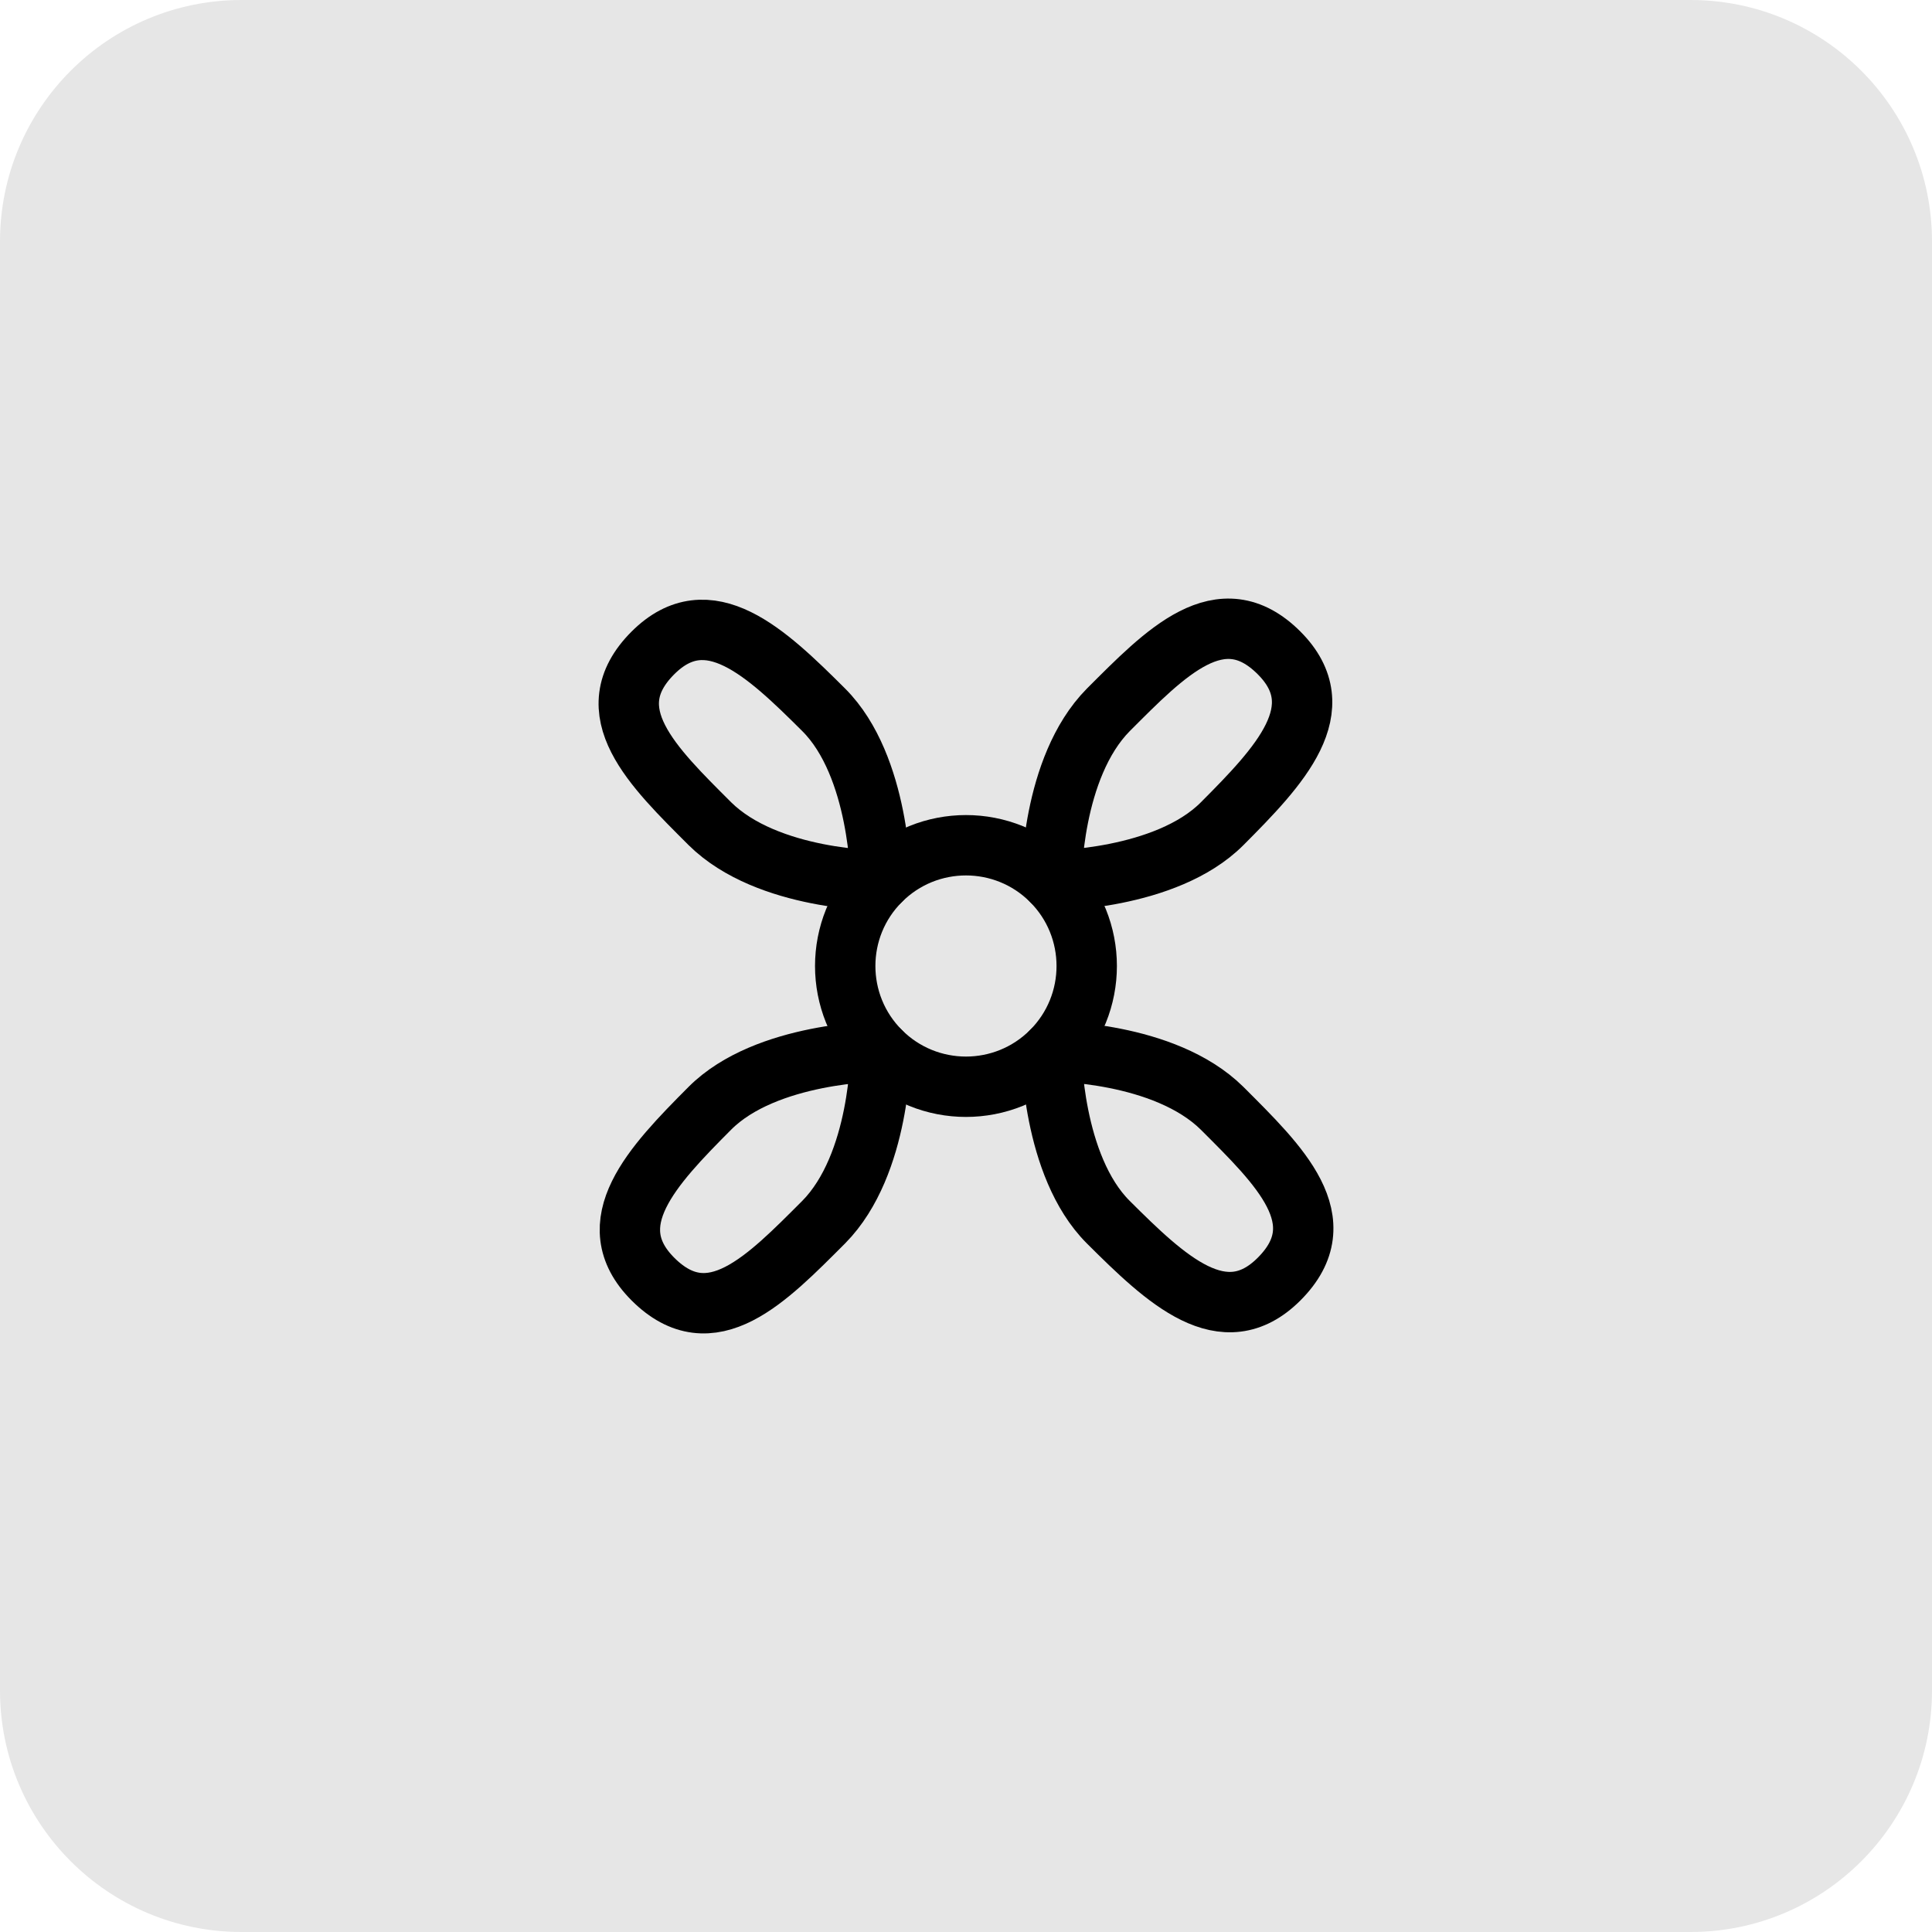
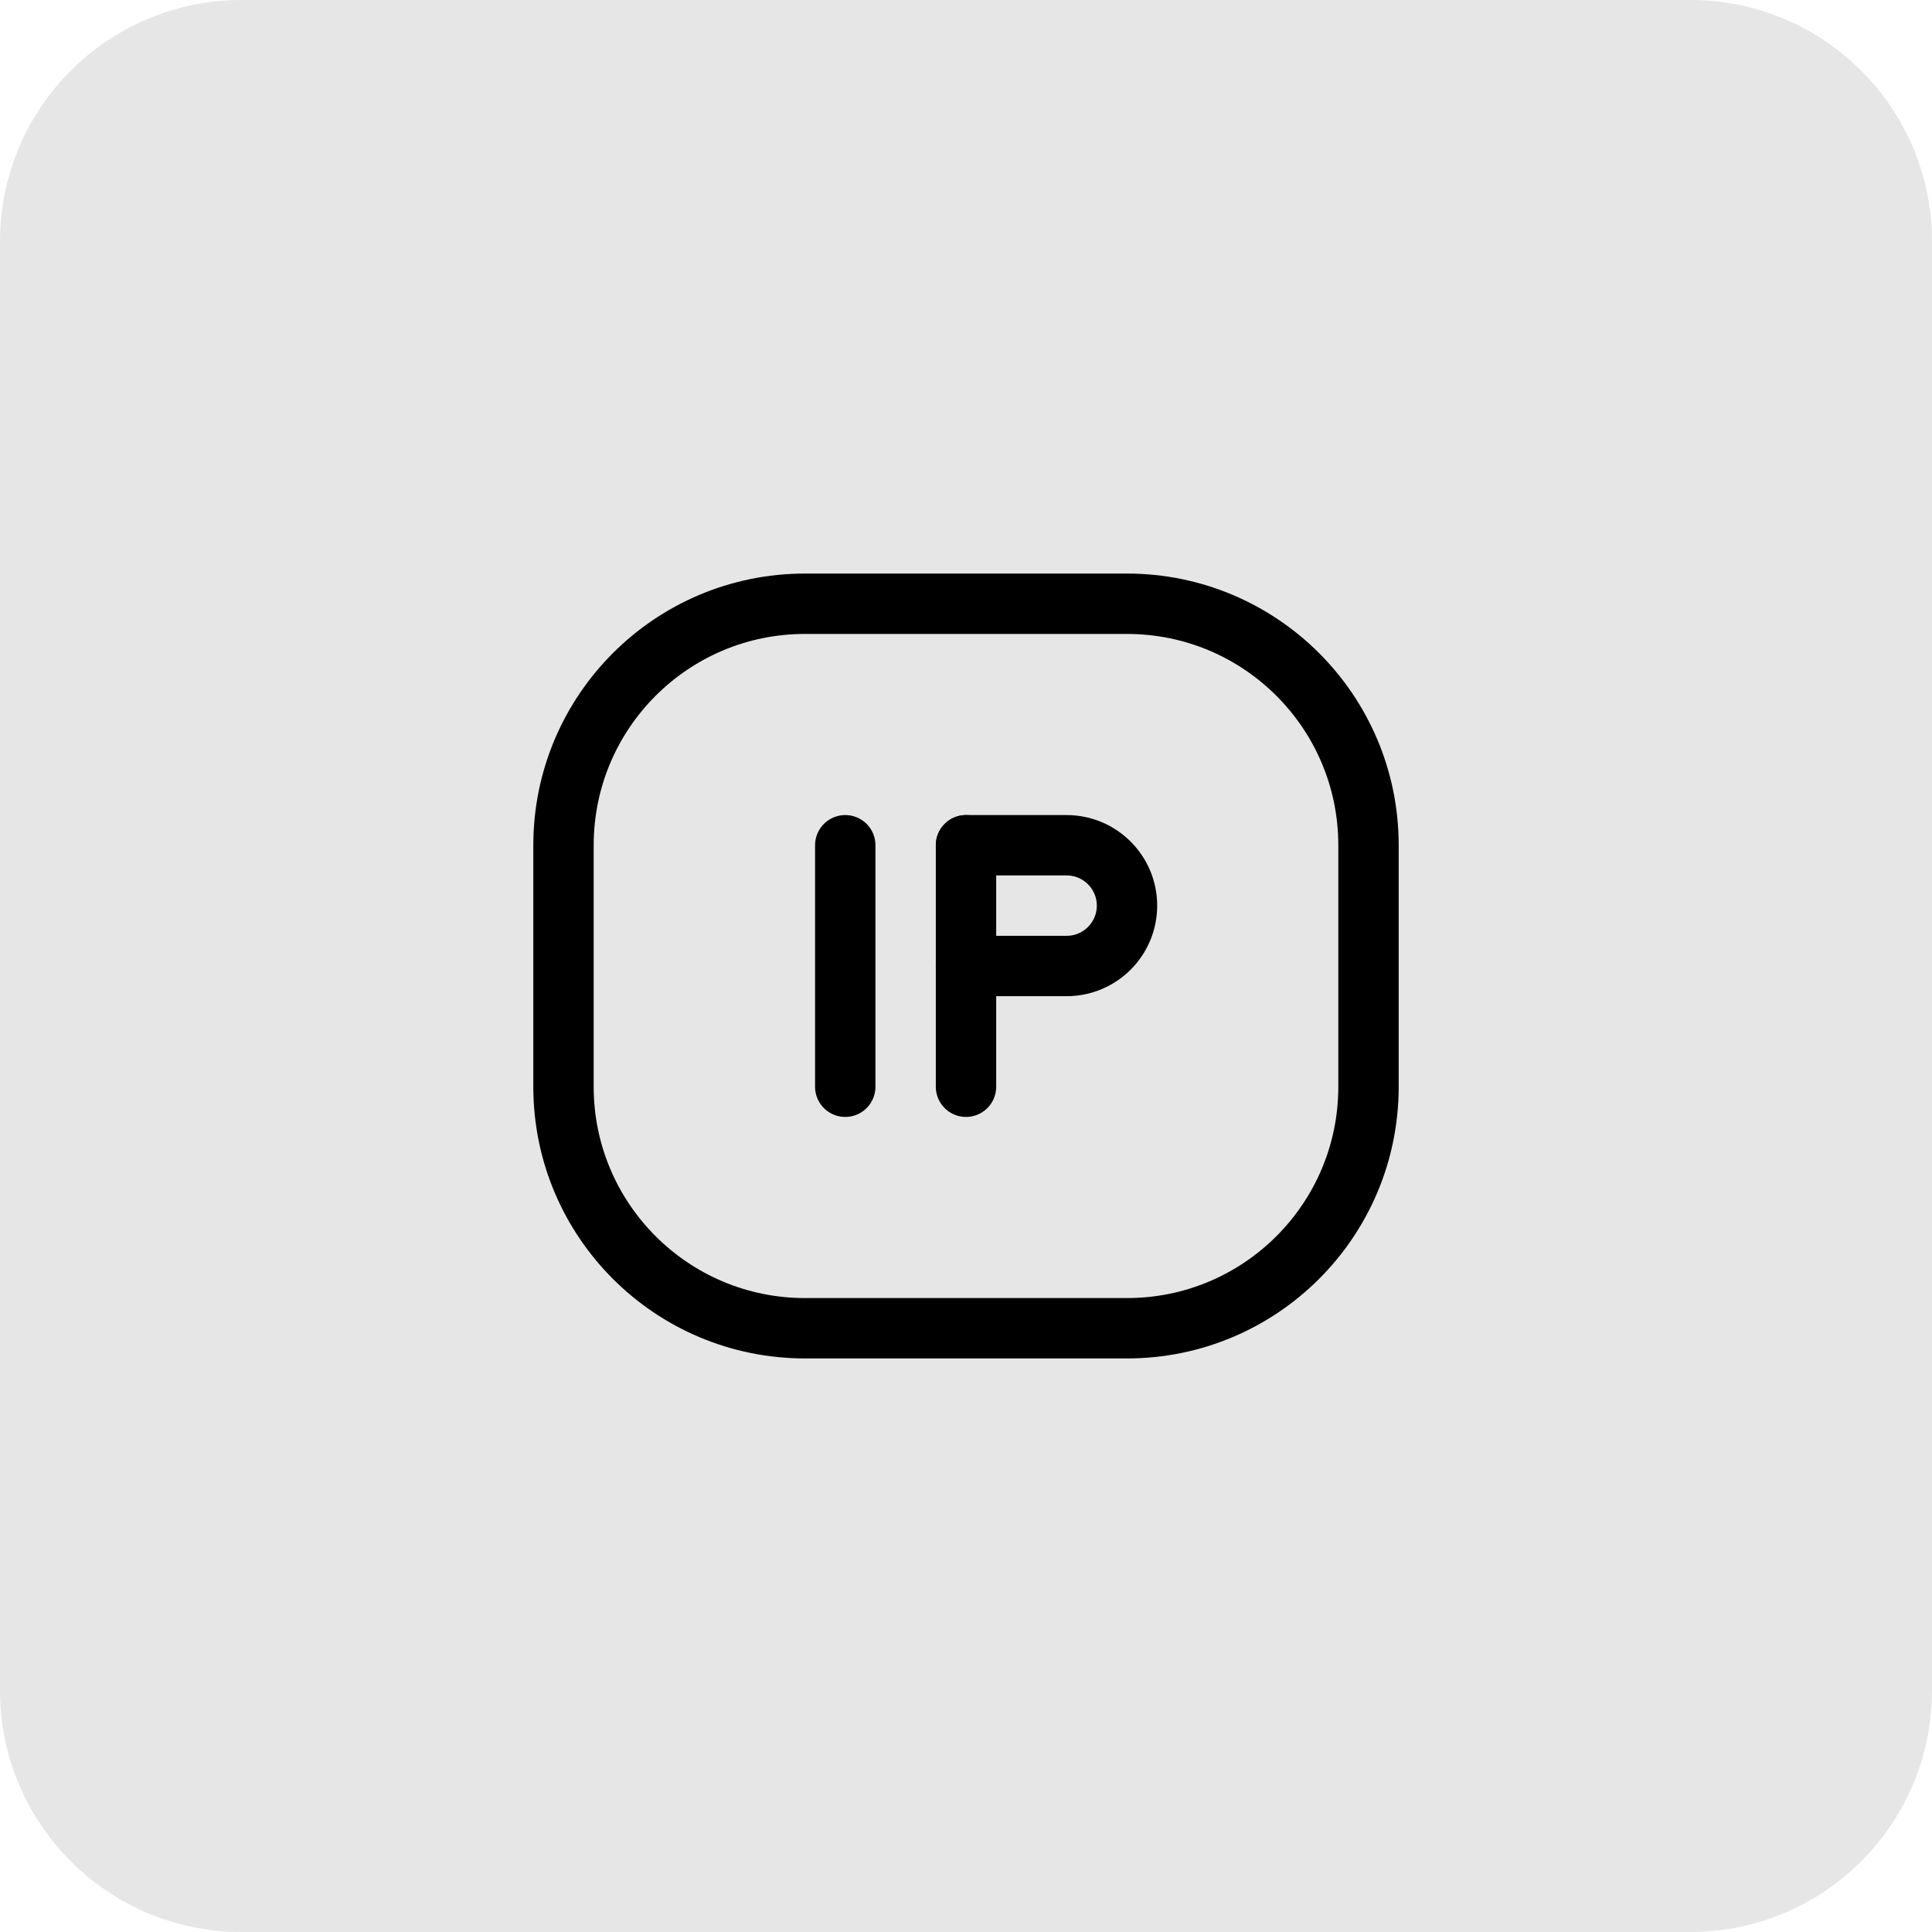
<svg xmlns="http://www.w3.org/2000/svg" width="48" height="48" viewBox="0 0 48 48" fill="none">
  <rect width="48" height="48" rx="6" fill="#E6E6E6" />
-   <path d="M26.121 26.121C27.292 24.95 27.292 23.05 26.121 21.879C24.949 20.707 23.05 20.707 21.878 21.879C20.706 23.05 20.706 24.95 21.878 26.121C23.05 27.293 24.949 27.293 26.121 26.121Z" stroke="black" stroke-width="1.5" stroke-miterlimit="1.5" stroke-linecap="round" stroke-linejoin="round" />
-   <path fill-rule="evenodd" clip-rule="evenodd" d="M21.879 21.878C21.879 21.878 19.076 21.888 17.636 20.464C16.227 19.054 14.772 17.67 16.222 16.221C17.6 14.845 19.031 16.207 20.465 17.636C21.87 19.037 21.879 21.878 21.879 21.878Z" stroke="black" stroke-width="1.5" stroke-miterlimit="1.5" stroke-linecap="round" stroke-linejoin="round" />
-   <path fill-rule="evenodd" clip-rule="evenodd" d="M26.122 21.879C26.122 21.879 26.112 19.076 27.536 17.636C28.946 16.227 30.33 14.772 31.779 16.222C33.155 17.6 31.793 19.031 30.364 20.465C28.963 21.87 26.122 21.879 26.122 21.879Z" stroke="black" stroke-width="1.5" stroke-miterlimit="1.5" stroke-linecap="round" stroke-linejoin="round" />
-   <path fill-rule="evenodd" clip-rule="evenodd" d="M21.878 26.121C21.878 26.121 21.888 28.924 20.464 30.364C19.054 31.773 17.67 33.228 16.221 31.778C14.845 30.4 16.207 28.969 17.636 27.535C19.037 26.13 21.878 26.121 21.878 26.121Z" stroke="black" stroke-width="1.5" stroke-miterlimit="1.5" stroke-linecap="round" stroke-linejoin="round" />
-   <path fill-rule="evenodd" clip-rule="evenodd" d="M26.121 26.122C26.121 26.122 28.924 26.112 30.364 27.536C31.773 28.946 33.228 30.33 31.778 31.779C30.4 33.155 28.969 31.793 27.535 30.364C26.13 28.963 26.121 26.122 26.121 26.122Z" stroke="black" stroke-width="1.5" stroke-miterlimit="1.5" stroke-linecap="round" stroke-linejoin="round" />
+   <path d="M14 27V21C14 17.686 16.686 15 20 15H28C31.314 15 34 17.686 34 21V27C34 30.314 31.314 33 28 33H20C16.686 33 14 30.314 14 27Z" stroke="black" stroke-width="1.5" />
+   <path d="M24 21V27" stroke="black" stroke-width="1.5" stroke-linecap="round" stroke-linejoin="round" />
+   <path d="M21 21V27" stroke="black" stroke-width="1.5" stroke-linecap="round" stroke-linejoin="round" />
+   <path d="M24 24H26.5C27.328 24 28 23.328 28 22.5V22.5C28 21.672 27.328 21 26.5 21L24 21" stroke="black" stroke-width="1.5" stroke-linecap="round" stroke-linejoin="round" />
</svg>
